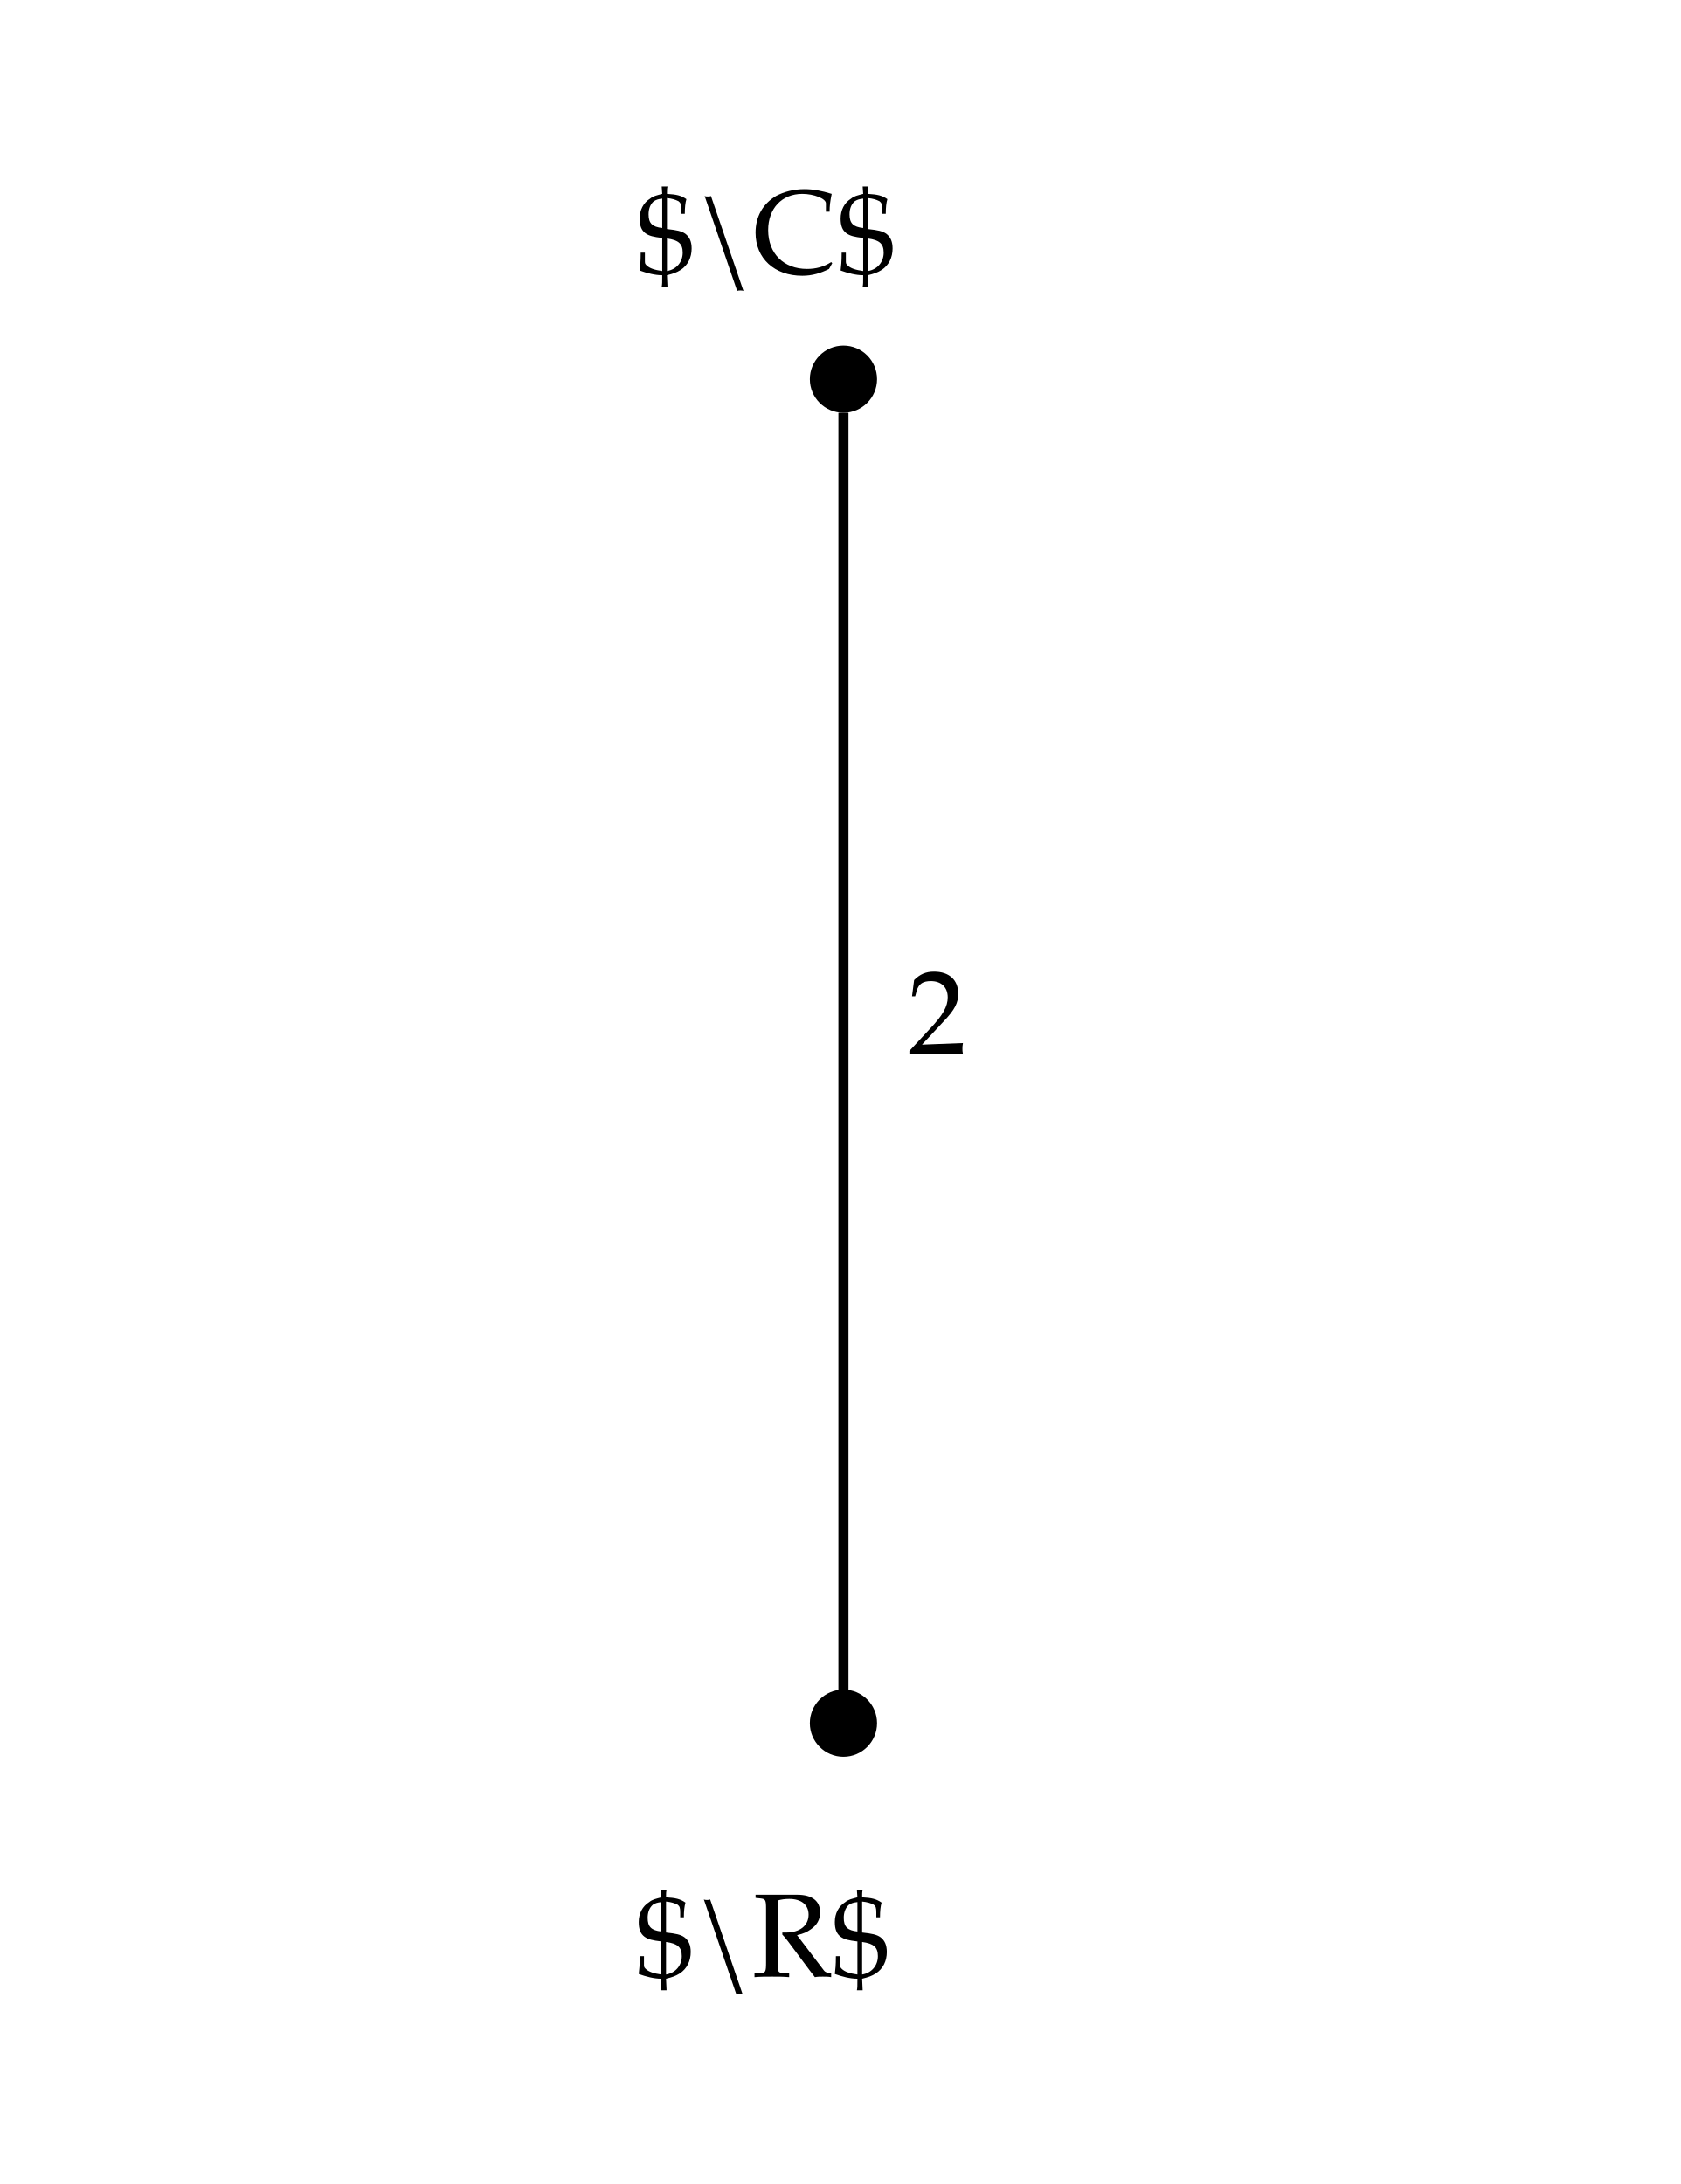
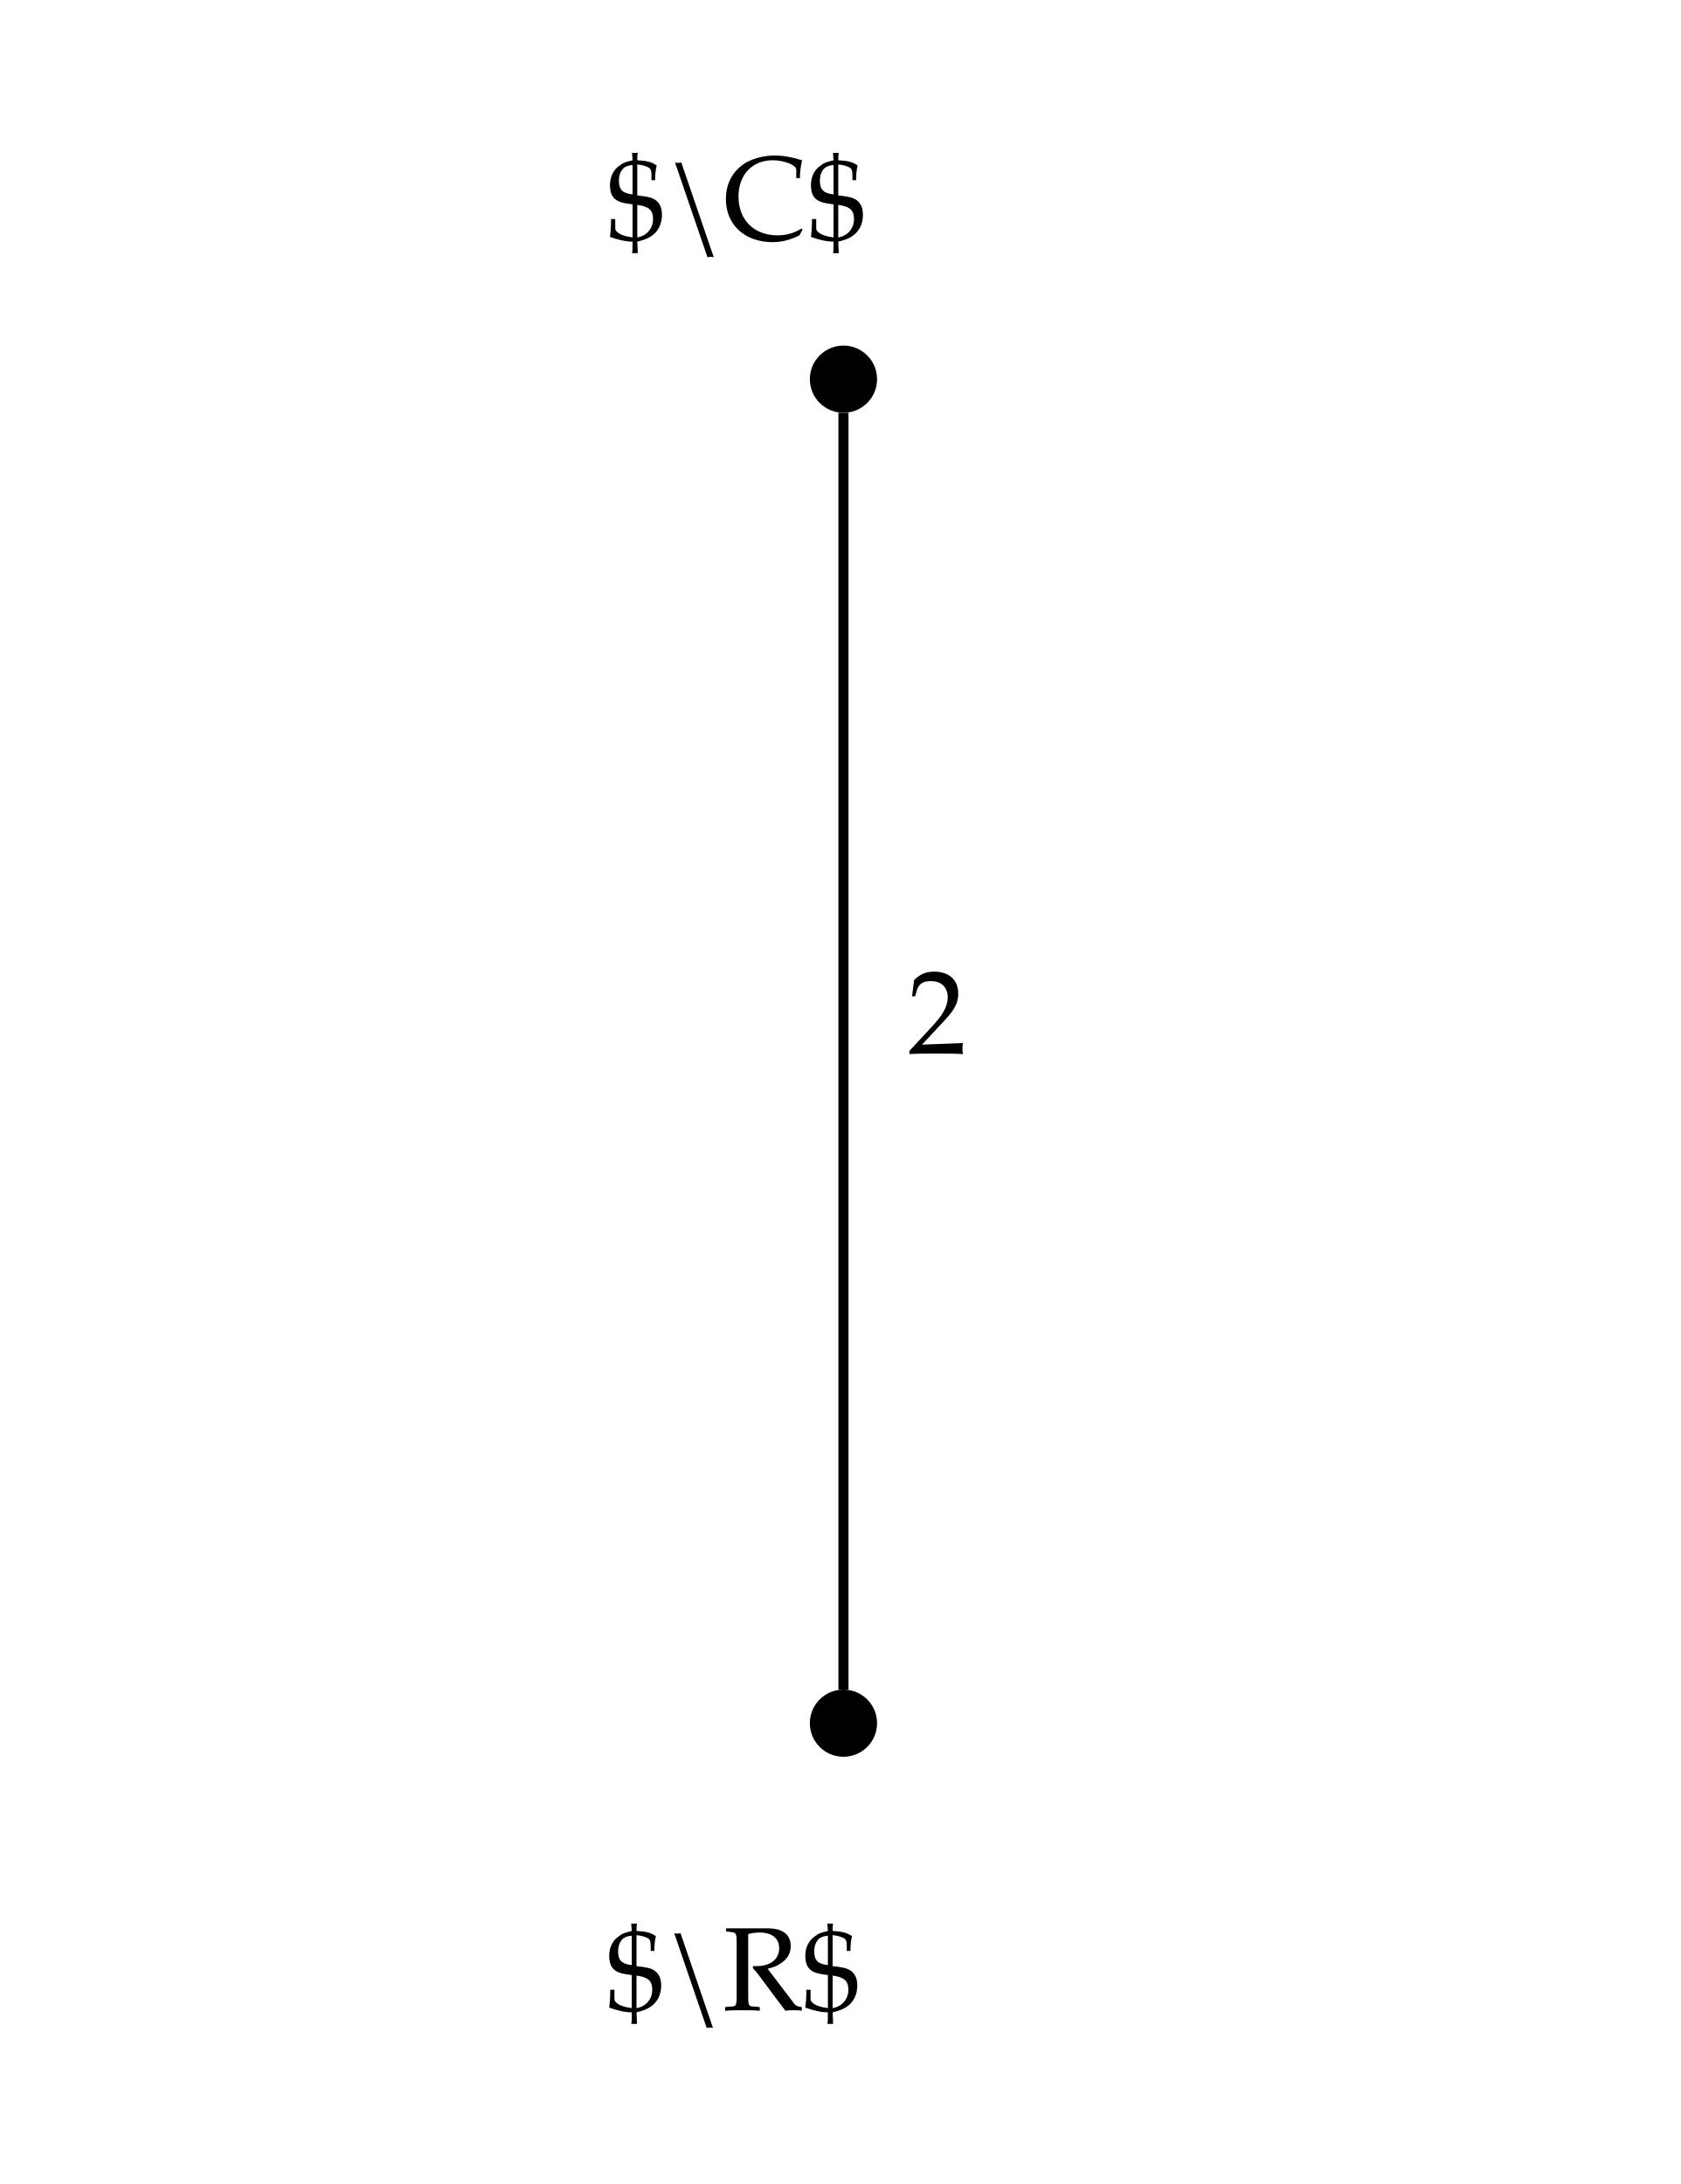
<svg xmlns="http://www.w3.org/2000/svg" width="50mm" height="65mm" viewBox="0 0 50 65" version="1.1" id="svg1">
  <defs id="defs1" />
  <g id="layer1">
-     <circle style="fill:#000000;stroke:#000000;stroke-width:0;stroke-dasharray:none" id="path1" cx="25.1" cy="51.285" r="1" />
-     <circle style="fill:#000000;stroke:#000000;stroke-width:0;stroke-dasharray:none" id="path1-3" cx="25.1" cy="11.285" r="1" />
+     <g id="g1">
+       <circle style="fill:#000000;stroke:#000000;stroke-width:0;stroke-dasharray:none" id="path1" cx="25.1" cy="51.285" r="1" />
+       <circle style="fill:#000000;stroke:#000000;stroke-width:0;stroke-dasharray:none" id="path1-3" cx="25.1" cy="11.285" r="1" />
+     </g>
    <path style="fill:none;fill-rule:evenodd;stroke:#000000;stroke-width:0.3;stroke-linecap:butt;stroke-linejoin:miter;stroke-dasharray:none;stroke-opacity:1" d="m 25.1,50.285 0,-38" id="path2" />
-     <text xml:space="preserve" style="font-style:normal;font-variant:normal;font-weight:normal;font-stretch:normal;font-size:3.528px;font-family:'TeX Gyre Pagella';-inkscape-font-specification:'TeX Gyre Pagella';word-spacing:0px;fill:#000000;stroke:#000000;stroke-width:0;stroke-dasharray:none" x="27.001" y="31.356" id="text2">
-       <tspan id="tspan2" style="font-style:normal;font-variant:normal;font-weight:normal;font-stretch:normal;font-size:3.528px;font-family:'TeX Gyre Pagella';-inkscape-font-specification:'TeX Gyre Pagella';stroke-width:0;stroke-dasharray:none" x="27.001" y="31.356">2</tspan>
-     </text>
-     <text xml:space="preserve" style="font-style:normal;font-variant:normal;font-weight:normal;font-stretch:normal;font-size:3.528px;font-family:'TeX Gyre Pagella';-inkscape-font-specification:'TeX Gyre Pagella';text-align:center;word-spacing:0px;text-anchor:middle;fill:#000000;stroke:#000000;stroke-width:0;stroke-dasharray:none" x="25.001" y="8.129" id="text2-8">
-       <tspan id="tspan2-5" style="font-style:normal;font-variant:normal;font-weight:normal;font-stretch:normal;font-size:3.528px;font-family:'TeX Gyre Pagella';-inkscape-font-specification:'TeX Gyre Pagella';text-align:center;text-anchor:middle;stroke-width:0;stroke-dasharray:none" x="25.001" y="8.129">$\C$</tspan>
-     </text>
-     <text xml:space="preserve" style="font-style:normal;font-variant:normal;font-weight:normal;font-stretch:normal;font-size:3.528px;font-family:'TeX Gyre Pagella';-inkscape-font-specification:'TeX Gyre Pagella';text-align:center;word-spacing:0px;text-anchor:middle;fill:#000000;stroke:#000000;stroke-width:0;stroke-dasharray:none" x="24.904" y="58.829" id="text2-8-6">
-       <tspan id="tspan2-5-1" style="font-style:normal;font-variant:normal;font-weight:normal;font-stretch:normal;font-size:3.528px;font-family:'TeX Gyre Pagella';-inkscape-font-specification:'TeX Gyre Pagella';text-align:center;text-anchor:middle;stroke-width:0;stroke-dasharray:none" x="24.904" y="58.829">$\R$</tspan>
-     </text>
+     <g id="g2">
+       <text xml:space="preserve" style="font-style:normal;font-variant:normal;font-weight:normal;font-stretch:normal;font-size:3.528px;font-family:'TeX Gyre Pagella';-inkscape-font-specification:'TeX Gyre Pagella';word-spacing:0px;fill:#000000;stroke:#000000;stroke-width:0;stroke-dasharray:none" x="27.001" y="31.356" id="text2">
+         <tspan id="tspan2" style="font-style:normal;font-variant:normal;font-weight:normal;font-stretch:normal;font-size:3.528px;font-family:'TeX Gyre Pagella';-inkscape-font-specification:'TeX Gyre Pagella';stroke-width:0;stroke-dasharray:none" x="27.001" y="31.356">2</tspan>
+       </text>
+       <text xml:space="preserve" style="font-style:normal;font-variant:normal;font-weight:normal;font-stretch:normal;font-size:3.528px;font-family:'TeX Gyre Pagella';-inkscape-font-specification:'TeX Gyre Pagella';text-align:center;word-spacing:0px;text-anchor:middle;fill:#000000;stroke:#000000;stroke-width:0;stroke-dasharray:none" x="25.001" y="7.129" id="text2-8">
+         <tspan id="tspan2-5" style="font-style:normal;font-variant:normal;font-weight:normal;font-stretch:normal;font-size:3.528px;font-family:'TeX Gyre Pagella';-inkscape-font-specification:'TeX Gyre Pagella';text-align:center;text-anchor:middle;stroke-width:0;stroke-dasharray:none" x="25.001" y="7.129">$\C$</tspan>
+       </text>
+       <text xml:space="preserve" style="font-style:normal;font-variant:normal;font-weight:normal;font-stretch:normal;font-size:3.528px;font-family:'TeX Gyre Pagella';-inkscape-font-specification:'TeX Gyre Pagella';text-align:center;word-spacing:0px;text-anchor:middle;fill:#000000;stroke:#000000;stroke-width:0;stroke-dasharray:none" x="24.904" y="59.829" id="text2-8-6">
+         <tspan id="tspan2-5-1" style="font-style:normal;font-variant:normal;font-weight:normal;font-stretch:normal;font-size:3.528px;font-family:'TeX Gyre Pagella';-inkscape-font-specification:'TeX Gyre Pagella';text-align:center;text-anchor:middle;stroke-width:0;stroke-dasharray:none" x="24.904" y="59.829">$\R$</tspan>
+       </text>
+     </g>
  </g>
</svg>
